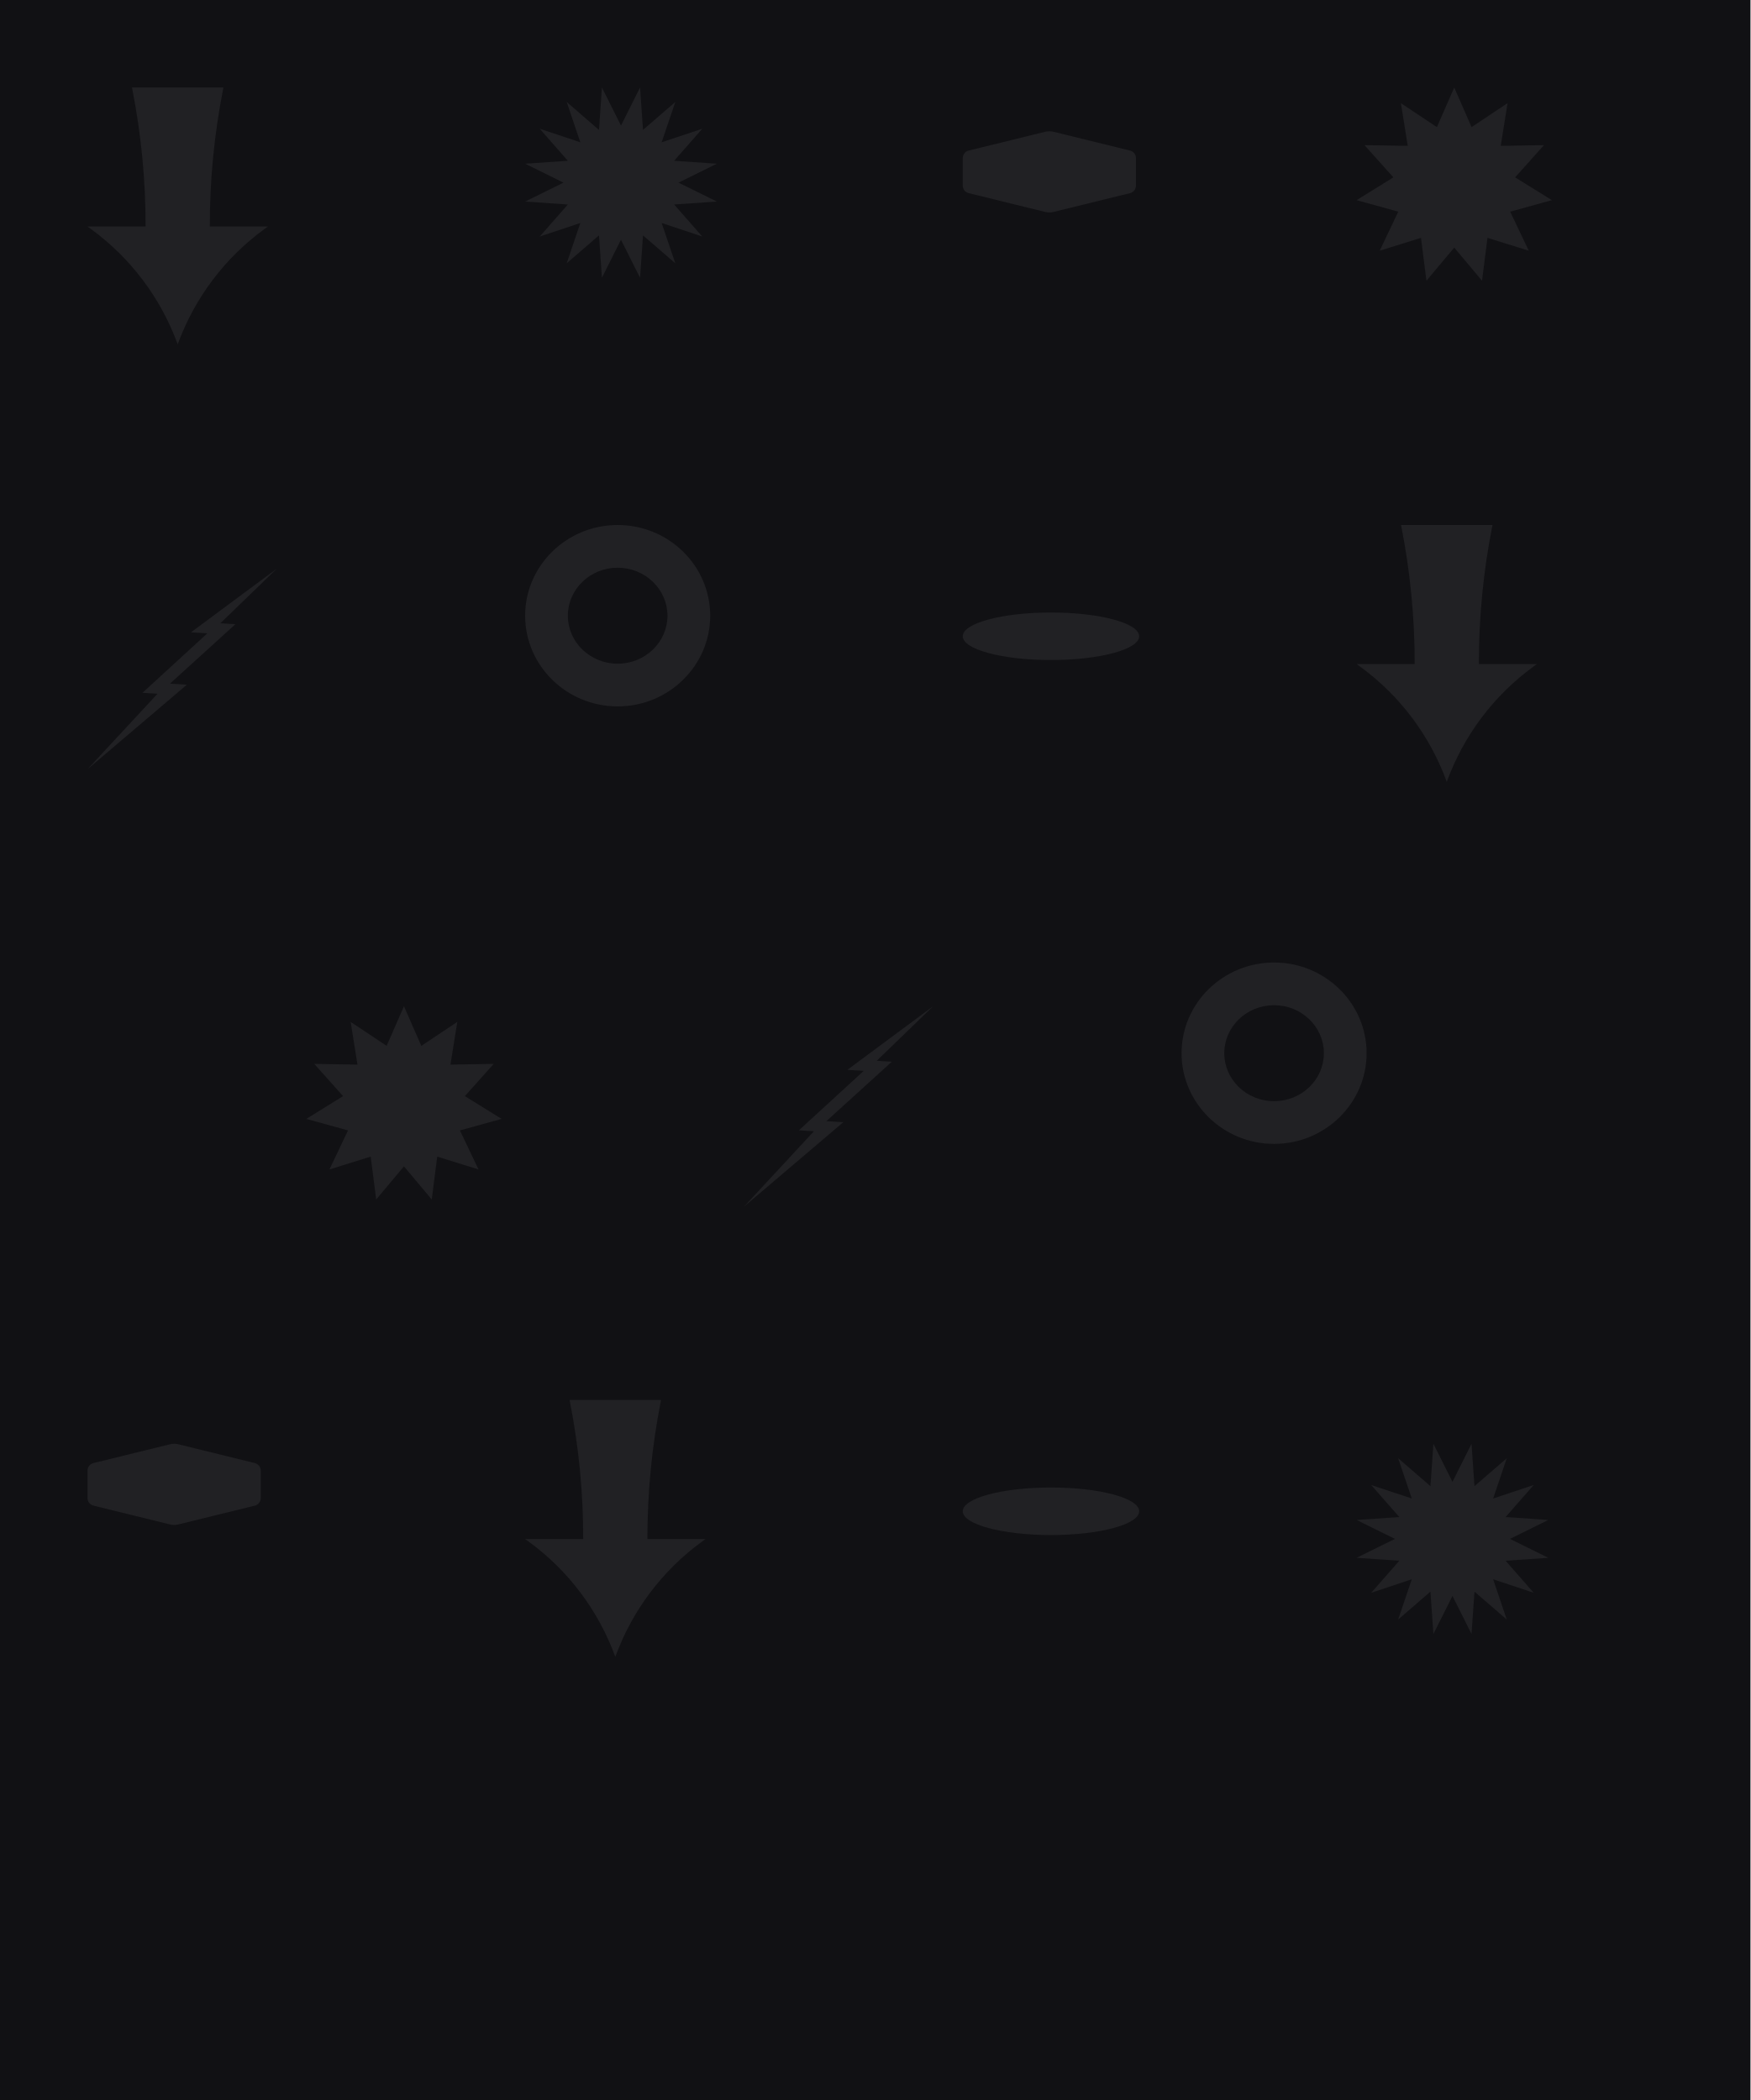
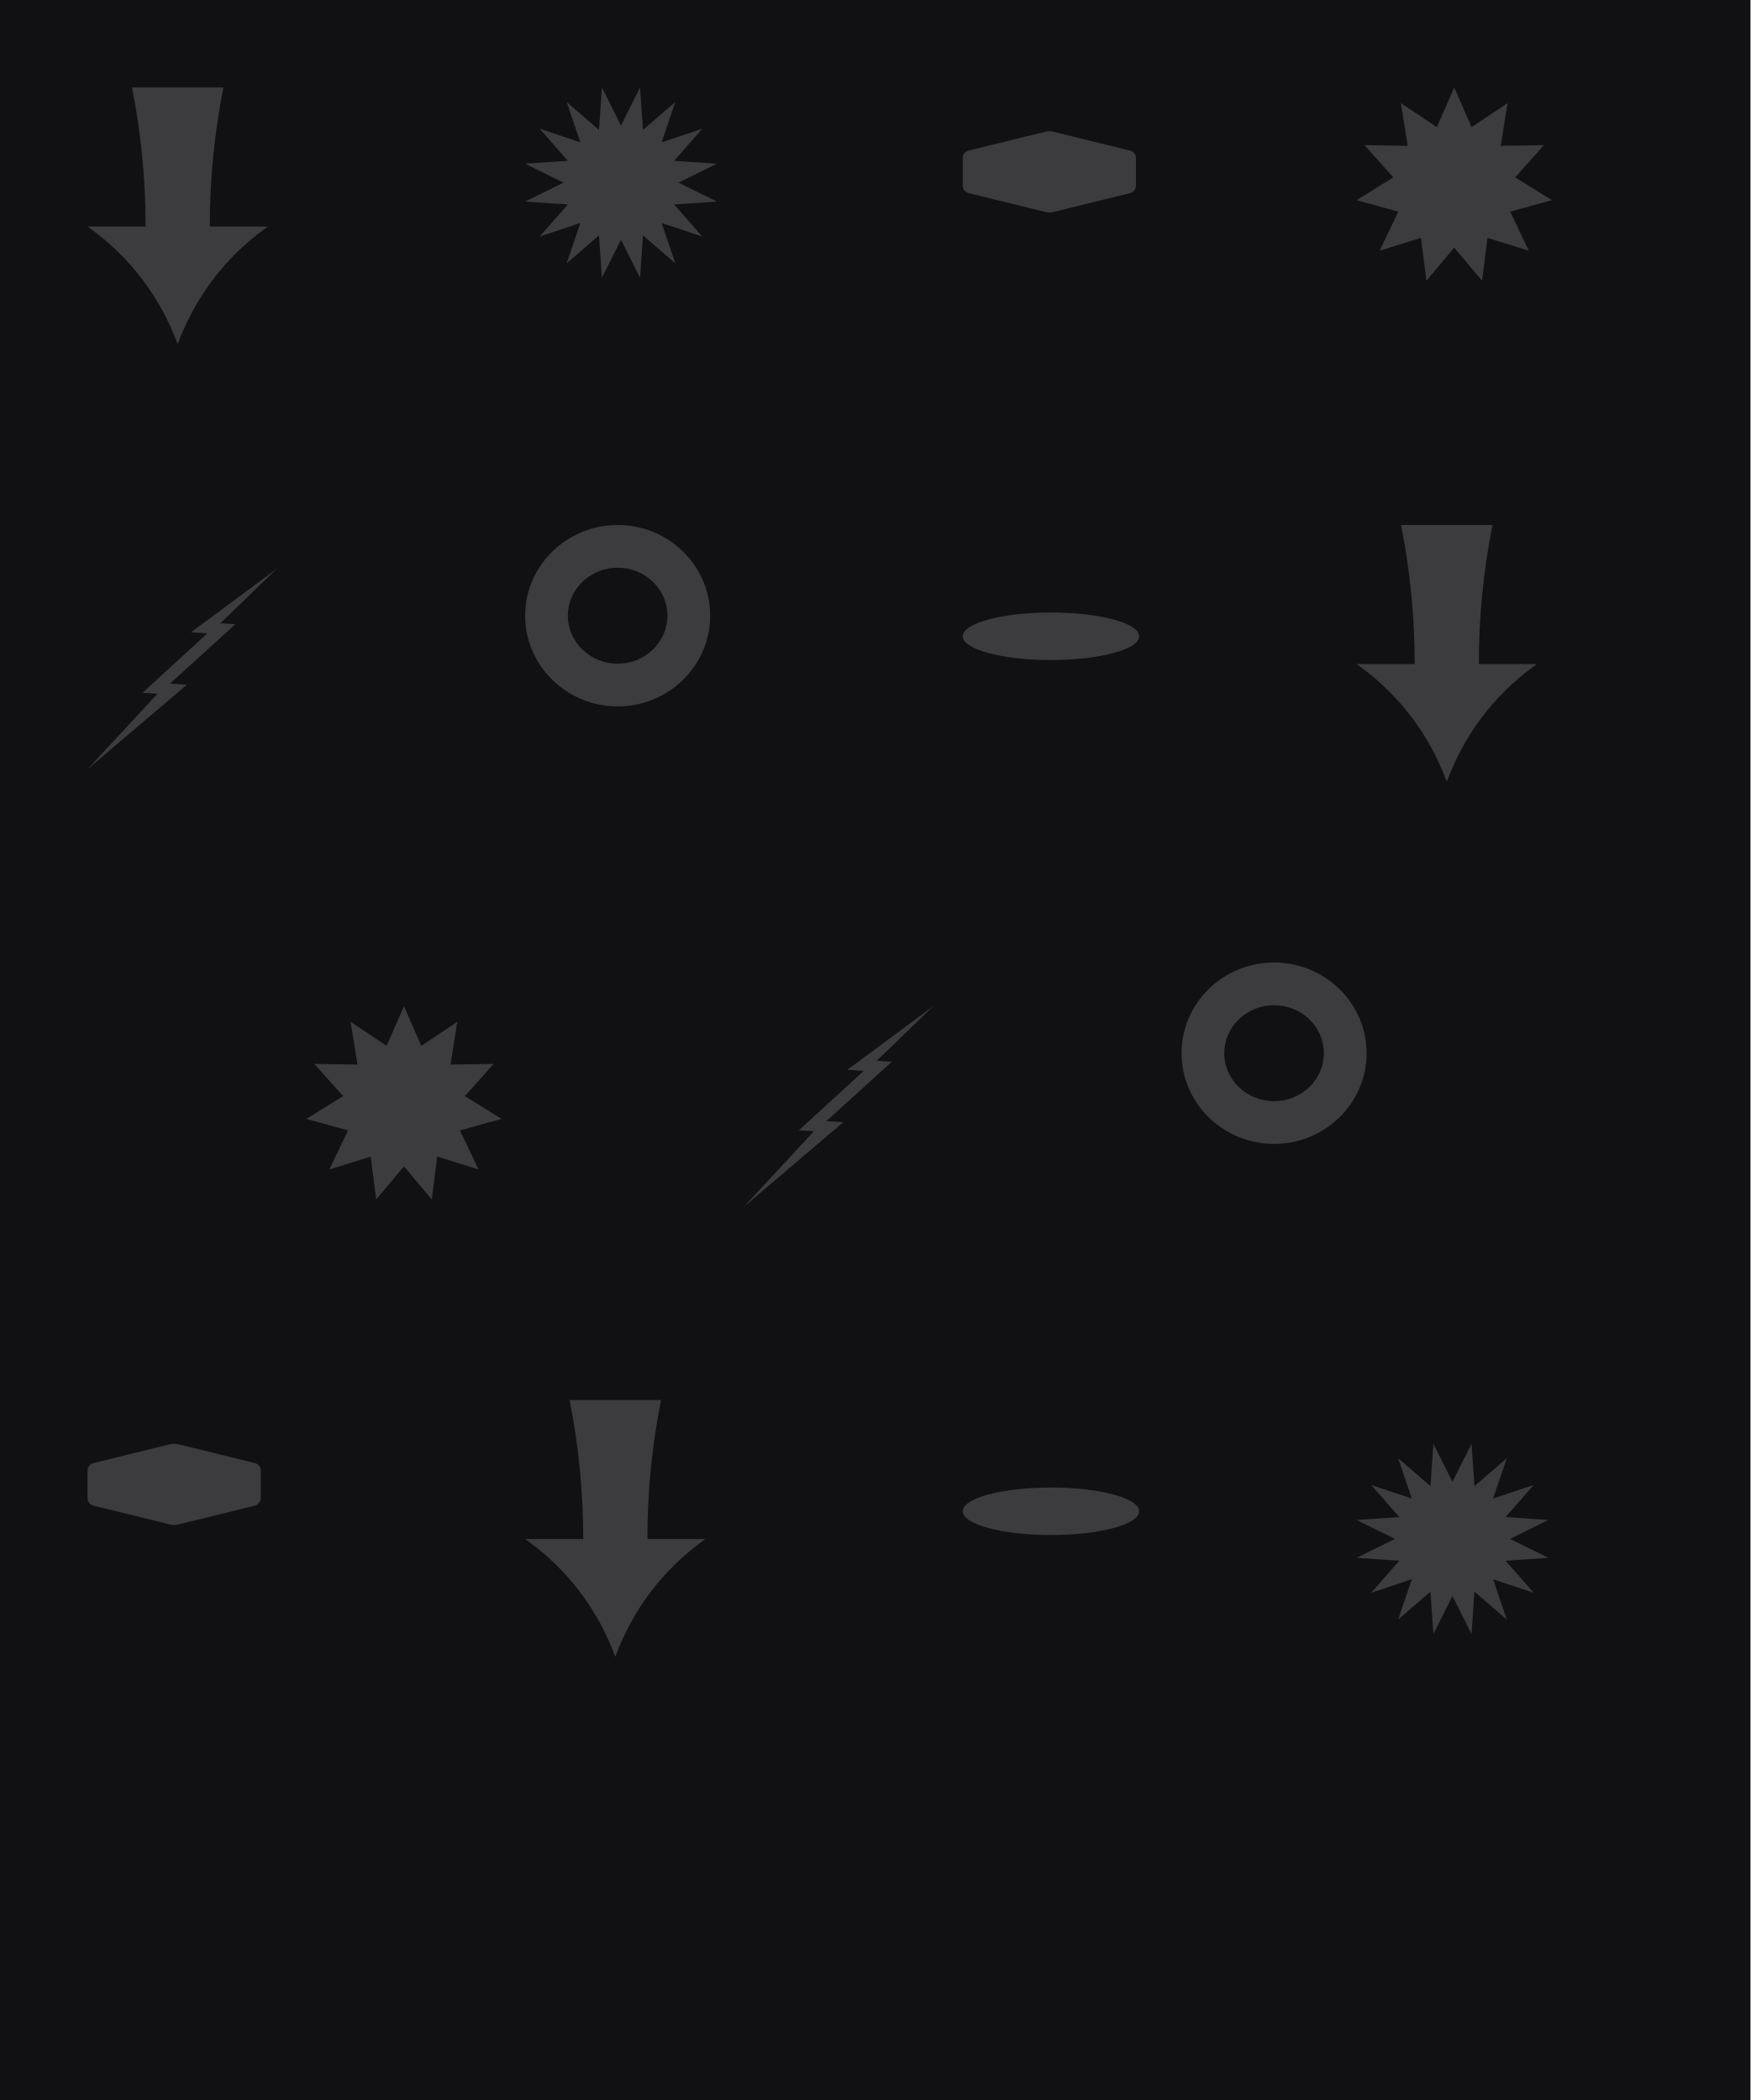
<svg xmlns="http://www.w3.org/2000/svg" width="80" height="96" viewBox="0 0 80 96">
  <rect width="80" height="96" fill="#111114" />
-   <g fill="#ffffff" opacity="0.07">
+   <g fill="#ffffff" opacity="0.18">
    <g transform="translate(4,4) scale(0.022)">
      <path d="M187.34,533.68c34.97-95.98,97.51-179.24,179.6-239.13l7.74-5.65h-120.65c-.12-96.06,9.17-191.91,27.76-286.12l.55-2.79H92.34l.55,2.79c18.58,94.21,27.88,190.06,27.76,286.12H0l7.74,5.65c82.09,59.88,144.63,143.15,179.6,239.13Z" />
    </g>
    <g transform="translate(24,4) scale(0.018)">
      <polygon points="291.82 0 243.4 96.66 194.99 0 187.51 107.69 105.53 36.78 140.14 139.11 37.06 104.76 108.48 186.15 0 193.57 97.36 241.63 0 289.69 108.48 297.11 37.06 378.5 140.14 344.15 105.53 446.47 187.51 375.57 194.99 483.25 243.4 386.6 291.82 483.25 299.29 375.57 381.28 446.47 346.67 344.15 449.75 378.5 378.33 297.11 486.81 289.69 389.45 241.63 486.81 193.57 378.33 186.15 449.75 104.76 346.67 139.11 381.28 36.78 299.29 107.69 291.82 0" />
    </g>
    <g transform="translate(44,6) scale(0.015)">
      <path d="M509.73,188.62l-233.49,57.37c-8.11,1.99-16.58,1.99-24.68,0L18.08,188.62c-10.62-2.61-18.08-12.13-18.08-23.05v-83.65c0-10.93,7.46-20.45,18.08-23.06L251.56,1.5c8.1-1.99,16.57-1.99,24.68,0l233.49,57.37c10.62,2.61,18.08,12.13,18.08,23.06v83.65c0,10.93-7.46,20.45-18.08,23.05" />
    </g>
    <g transform="translate(62,4) scale(0.012)">
      <polygon points="371.87 0 305.86 150.87 168.76 59.64 194.79 222.26 30.13 219.63 139.95 342.35 0 429.16 158.73 473.03 87.94 621.73 245.2 572.81 266.03 736.17 371.87 610.01 477.72 736.17 498.55 572.81 655.81 621.73 585.01 473.03 743.74 429.16 603.8 342.35 713.62 219.63 548.95 222.26 574.99 59.64 437.89 150.87 371.87 0" />
    </g>
    <g transform="translate(4,26) scale(0.014)">
      <polygon points="617.58 0 337.63 207.63 391.05 210.97 179.35 405.09 228.42 408.15 0 654.55 324.39 378.6 269.12 375.15 482.68 181.14 433.55 178.08 617.58 0" />
    </g>
    <g transform="translate(24,24) scale(0.022)">
      <path d="M192.22,376.94C86.23,376.94,0,292.39,0,188.47S86.23,0,192.22,0s192.22,84.55,192.22,188.47-86.23,188.47-192.22,188.47ZM192.22,88.75c-57.05,0-103.47,44.74-103.47,99.72s46.42,99.72,103.47,99.72,103.47-44.73,103.47-99.72-46.41-99.72-103.47-99.72Z" />
    </g>
    <g transform="translate(44,28) scale(0.009)">
      <path d="M447.96,241.45c247.4,0,447.96-54.05,447.96-120.73S695.36,0,447.96,0,0,54.05,0,120.73s200.56,120.73,447.96,120.73" />
    </g>
    <g transform="translate(62,24) scale(0.022)">
      <path d="M187.34,533.68c34.97-95.98,97.51-179.24,179.6-239.13l7.74-5.65h-120.65c-.12-96.06,9.17-191.91,27.76-286.12l.55-2.79H92.34l.55,2.79c18.58,94.21,27.88,190.06,27.76,286.12H0l7.74,5.65c82.09,59.88,144.63,143.15,179.6,239.13Z" />
    </g>
    <g transform="translate(14,46) scale(0.012)">
      <polygon points="371.87 0 305.86 150.87 168.76 59.64 194.79 222.26 30.13 219.63 139.95 342.35 0 429.16 158.73 473.03 87.94 621.73 245.2 572.81 266.03 736.17 371.87 610.01 477.72 736.17 498.55 572.81 655.81 621.73 585.01 473.03 743.74 429.16 603.8 342.35 713.62 219.63 548.95 222.26 574.99 59.64 437.89 150.87 371.87 0" />
    </g>
    <g transform="translate(34,46) scale(0.014)">
      <polygon points="617.58 0 337.63 207.63 391.05 210.97 179.35 405.09 228.42 408.15 0 654.55 324.39 378.6 269.12 375.15 482.68 181.14 433.55 178.08 617.58 0" />
    </g>
    <g transform="translate(54,44) scale(0.022)">
      <path d="M192.22,376.94C86.23,376.94,0,292.39,0,188.47S86.23,0,192.22,0s192.22,84.55,192.22,188.47-86.23,188.47-192.22,188.47ZM192.22,88.75c-57.05,0-103.47,44.74-103.47,99.72s46.42,99.72,103.47,99.72,103.47-44.73,103.47-99.72-46.41-99.72-103.47-99.72Z" />
    </g>
    <g transform="translate(4,66) scale(0.015)">
      <path d="M509.73,188.62l-233.49,57.37c-8.11,1.99-16.58,1.99-24.68,0L18.08,188.62c-10.62-2.61-18.08-12.13-18.08-23.05v-83.65c0-10.93,7.46-20.45,18.08-23.06L251.56,1.5c8.1-1.99,16.57-1.99,24.68,0l233.49,57.37c10.62,2.61,18.08,12.13,18.08,23.06v83.65c0,10.93-7.46,20.45-18.08,23.05" />
    </g>
    <g transform="translate(24,64) scale(0.022)">
      <path d="M187.34,533.68c34.97-95.98,97.51-179.24,179.6-239.13l7.74-5.65h-120.65c-.12-96.06,9.17-191.91,27.76-286.12l.55-2.79H92.34l.55,2.79c18.58,94.21,27.88,190.06,27.76,286.12H0l7.74,5.65c82.09,59.88,144.63,143.15,179.6,239.13Z" />
    </g>
    <g transform="translate(44,68) scale(0.009)">
      <path d="M447.96,241.45c247.4,0,447.96-54.05,447.96-120.73S695.36,0,447.96,0,0,54.05,0,120.73s200.56,120.73,447.96,120.73" />
    </g>
    <g transform="translate(62,66) scale(0.018)">
      <polygon points="291.82 0 243.4 96.66 194.99 0 187.51 107.69 105.53 36.78 140.14 139.11 37.06 104.76 108.48 186.15 0 193.57 97.36 241.63 0 289.69 108.48 297.11 37.06 378.5 140.14 344.15 105.53 446.47 187.51 375.57 194.99 483.25 243.4 386.6 291.82 483.25 299.29 375.57 381.28 446.47 346.67 344.15 449.75 378.5 378.33 297.11 486.81 289.69 389.45 241.63 486.81 193.57 378.33 186.15 449.75 104.76 346.67 139.11 381.28 36.78 299.29 107.69 291.82 0" />
    </g>
  </g>
</svg>
